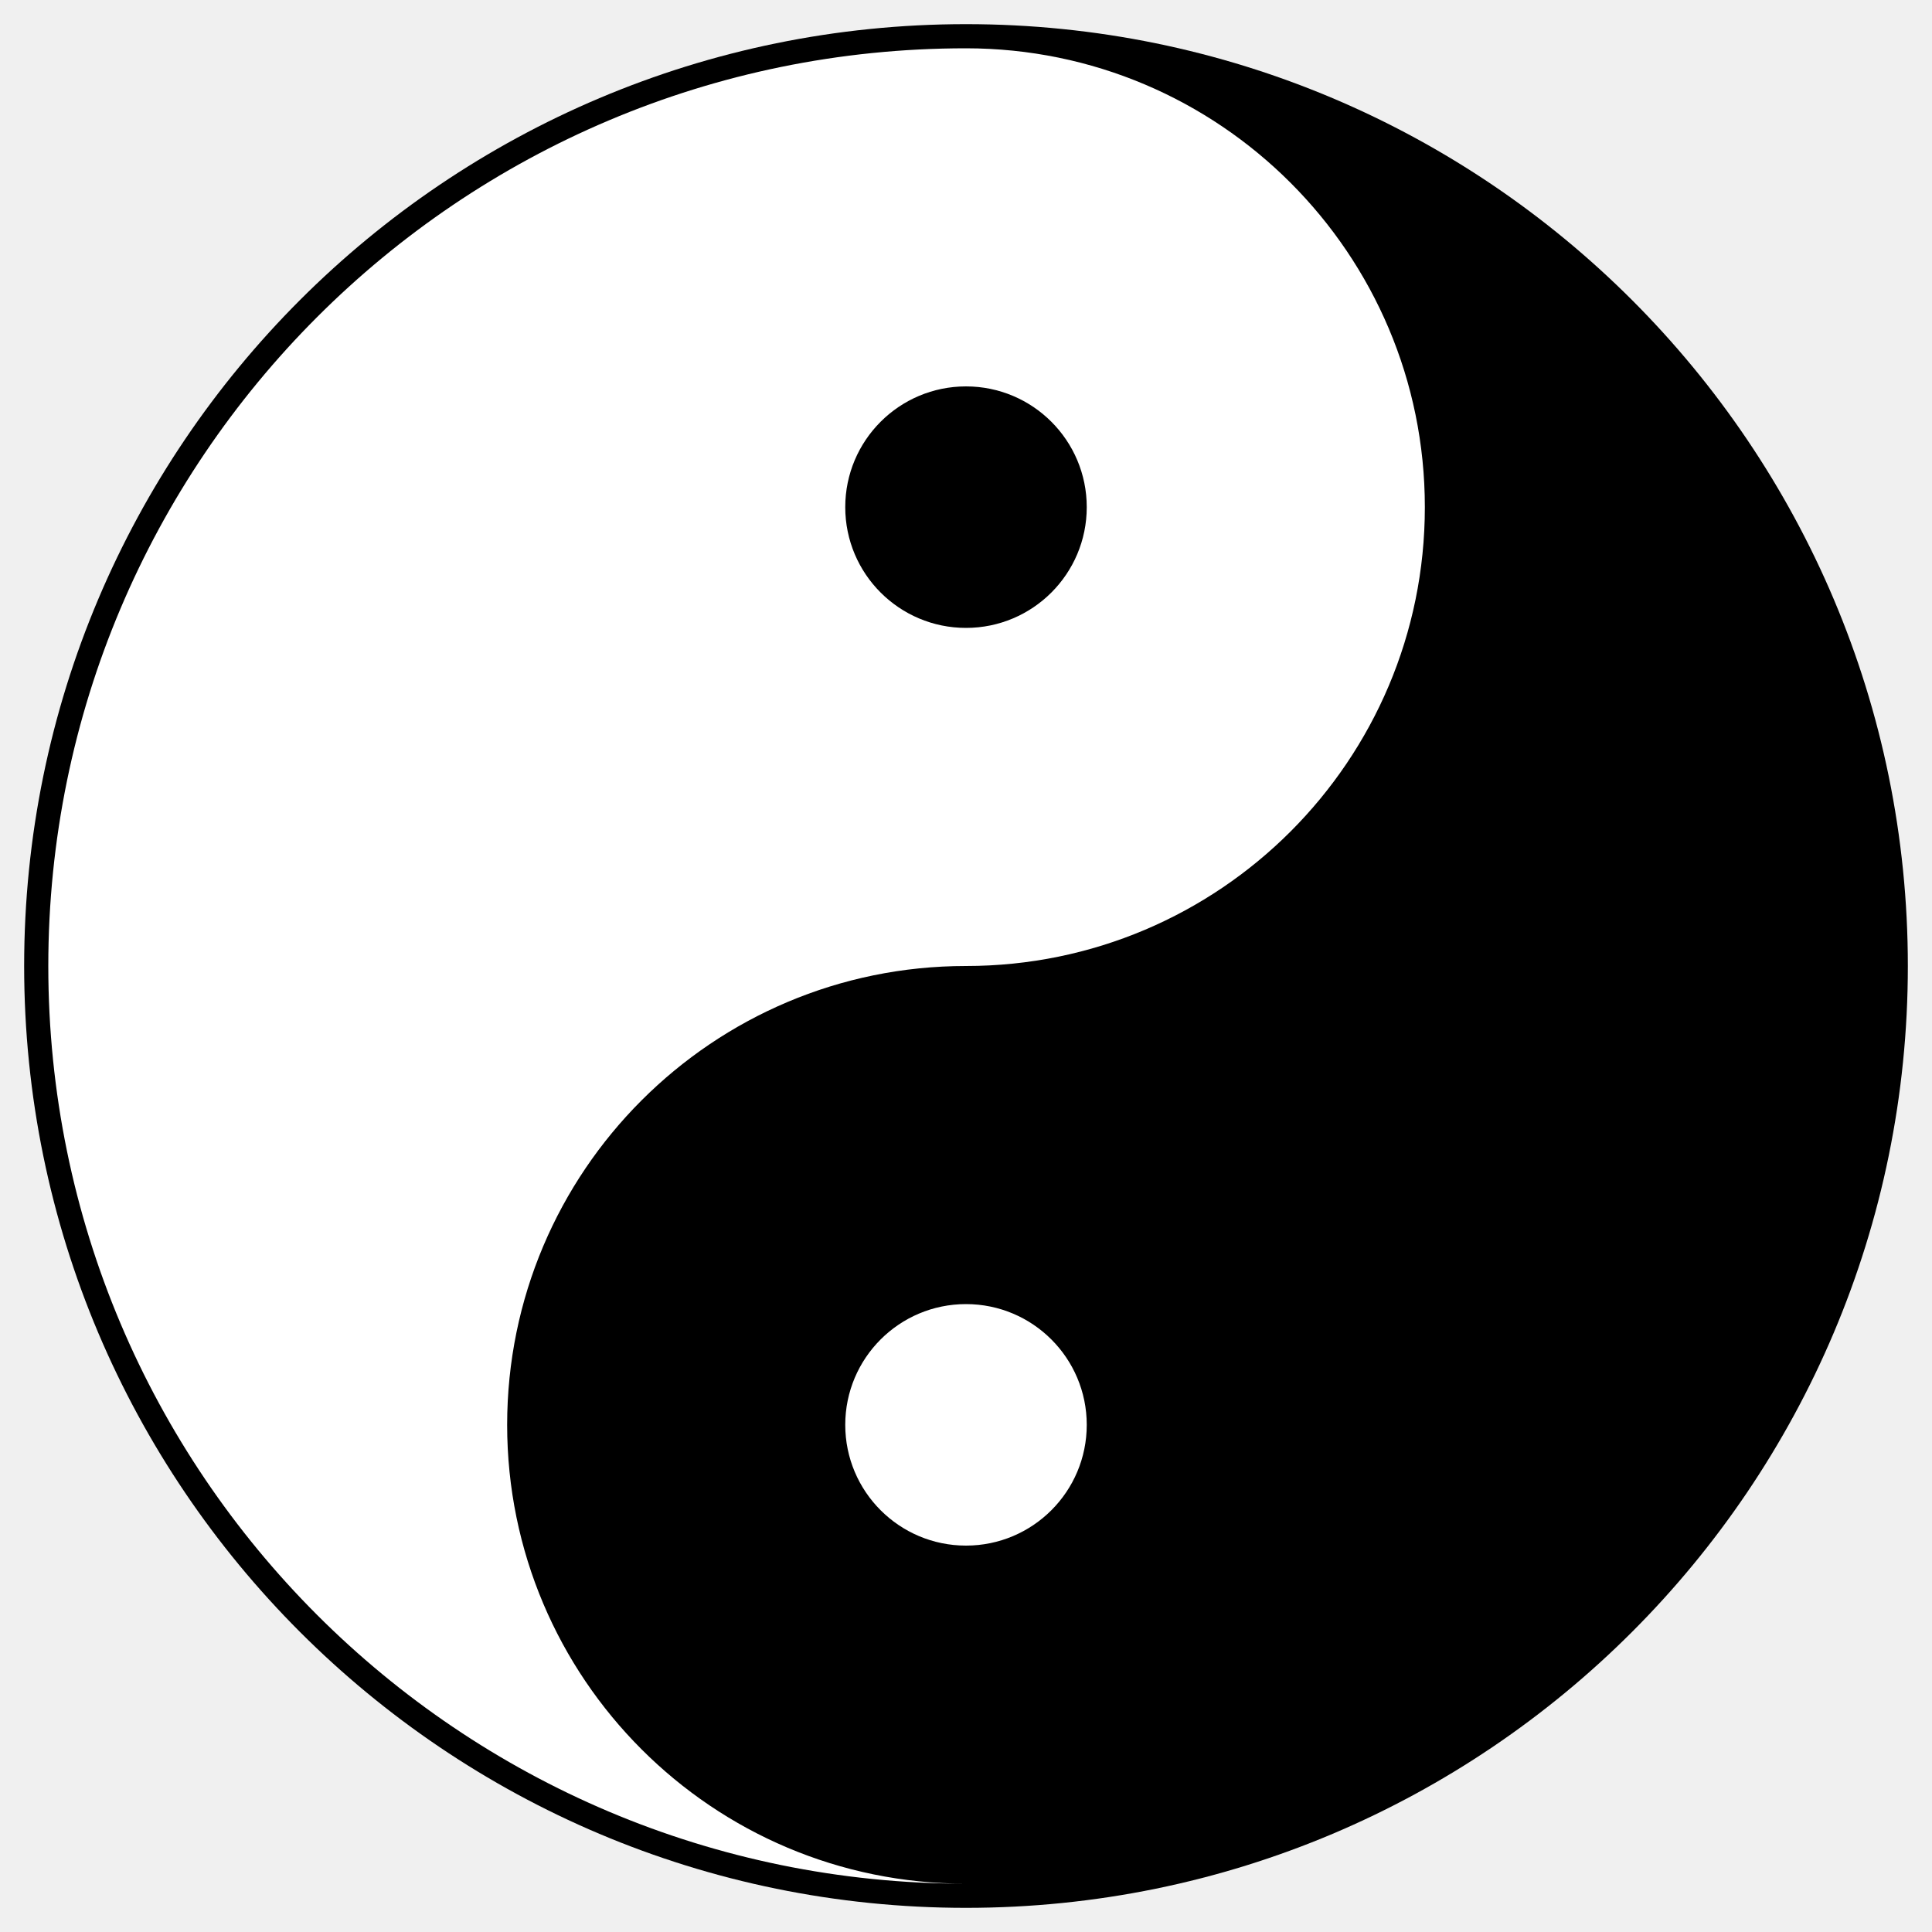
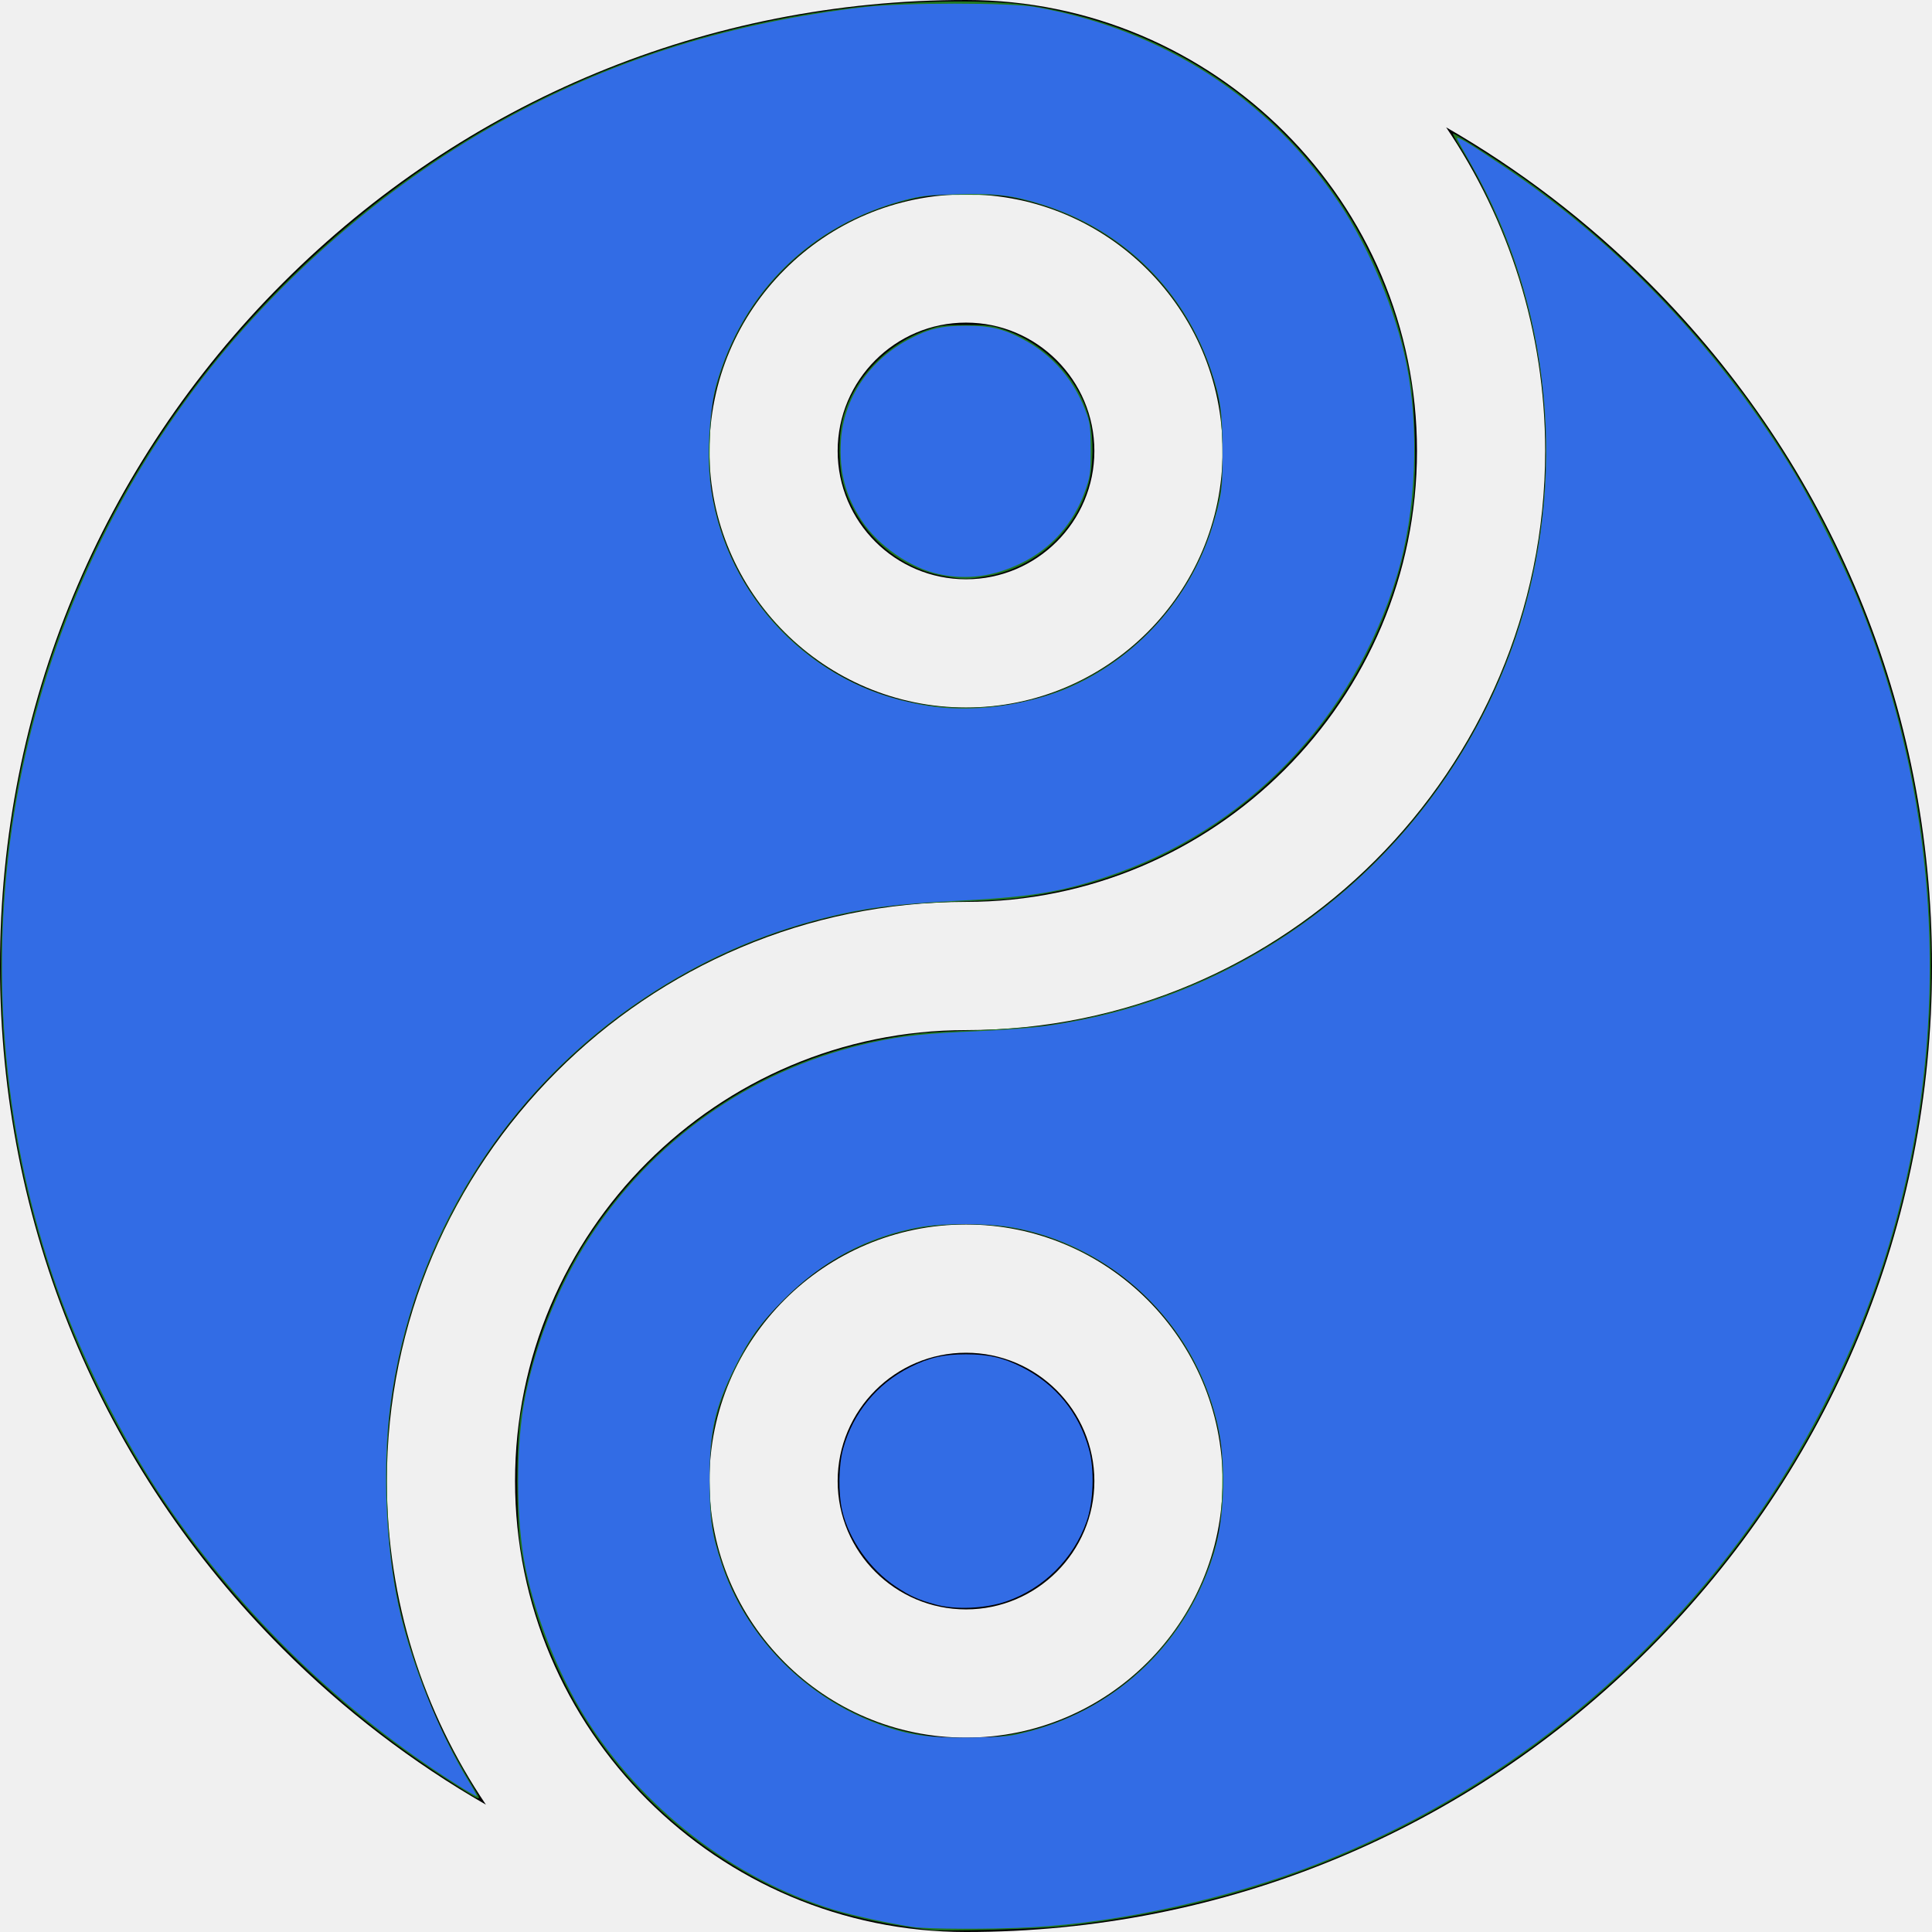
- <svg xmlns="http://www.w3.org/2000/svg" width="466" height="466" viewBox="-40 -40 80 80">
-   <circle r="39" />
-   <path d="M0,38a38,38 0 0 1 0,-76a19,19 0 0 1 0,38a19,19 0 0 0 0,38" fill="#fff" />
-   <circle cy="19" r="5" fill="#fff" />
-   <circle cy="-19" r="5" />
+ <svg xmlns="http://www.w3.org/2000/svg" height="264.841" width="264.844" fill="#000000" version="1.1" viewBox="0 0 66.211 66.21" x="0px" y="0px" id="svg58">
+   <defs id="defs62" />
+   <path d="M 33.106,0 C 24.263,0 15.949,3.443 9.696,9.696 3.443,15.948 0,24.262 0,33.106 0,41.949 3.443,50.261 9.696,56.514 c 2.104,2.105 4.444,3.889 6.957,5.333 -2.142,-3.169 -3.395,-6.986 -3.395,-11.09 0,-10.945 8.904,-19.849 19.849,-19.849 8.521,0 15.454,-6.933 15.454,-15.454 0,-8.521 -6.933,-15.454 -15.454,-15.454 z M 49.56,4.364 c 2.143,3.169 3.394,6.986 3.394,11.09 0,10.945 -8.904,19.849 -19.849,19.849 -8.521,0 -15.454,6.933 -15.454,15.454 0,8.521 6.933,15.454 15.454,15.454 8.842,0 17.157,-3.444 23.41,-9.697 6.253,-6.253 9.696,-14.565 9.696,-23.408 0,-8.843 -3.443,-17.157 -9.696,-23.41 C 54.411,7.59 52.072,5.807 49.56,4.363 Z M 33.106,6.661 c 4.849,0 8.794,3.945 8.794,8.794 0,4.848 -3.945,8.792 -8.794,8.792 -4.849,0 -8.794,-3.943 -8.794,-8.792 -2e-6,-4.849 3.945,-8.794 8.794,-8.794 z m 0,4.395 c -2.426,0 -4.399,1.973 -4.399,4.399 -2e-6,2.426 1.973,4.397 4.399,4.397 2.426,0 4.399,-1.972 4.399,-4.397 0,-2.426 -1.973,-4.399 -4.399,-4.399 z m 0,30.908 c 4.849,0 8.794,3.945 8.794,8.794 0,4.849 -3.945,8.792 -8.794,8.792 -4.849,0 -8.794,-3.943 -8.794,-8.792 -2e-6,-4.849 3.945,-8.794 8.794,-8.794 z m 0,4.395 c -2.426,0 -4.399,1.973 -4.399,4.399 0,2.426 1.973,4.397 4.399,4.397 2.426,-1e-6 4.399,-1.972 4.399,-4.397 0,-2.426 -1.973,-4.399 -4.399,-4.399 z" stroke-width="0.146" id="path56" />
+   <path style="fill:#217821;stroke-width:0.063" d="m 31.848,66.136 c -2.633,-0.312 -4.566,-0.931 -6.519,-2.087 -2.639,-1.561 -4.737,-3.82 -6.05,-6.514 -0.722,-1.48 -1.156,-2.841 -1.429,-4.47 -0.165,-0.988 -0.165,-3.6 -2.45e-4,-4.589 0.373,-2.236 1.196,-4.383 2.351,-6.13 2.395,-3.623 6.106,-6.06 10.327,-6.784 0.978,-0.168 1.232,-0.189 3.049,-0.258 0.912,-0.035 1.915,-0.111 2.391,-0.182 5.94,-0.886 11.088,-4.313 14.176,-9.436 2.959,-4.909 3.638,-10.941 1.847,-16.418 C 51.511,7.799 50.81,6.277 50.05,5.055 49.895,4.807 49.78,4.592 49.793,4.578 c 0.039,-0.039 1.616,0.964 2.444,1.555 3.241,2.312 6.218,5.376 8.401,8.647 4.875,7.303 6.625,16.276 4.869,24.97 -0.781,3.867 -2.307,7.654 -4.431,11.002 -2.804,4.417 -6.659,8.161 -11.154,10.832 -4.118,2.447 -8.513,3.885 -13.548,4.434 -0.856,0.093 -4.038,0.177 -4.526,0.119 z m 2.376,-6.629 c 3.701,-0.464 6.694,-3.226 7.527,-6.945 0.152,-0.677 0.19,-2.441 0.07,-3.176 -0.457,-2.785 -2.185,-5.185 -4.64,-6.445 -1.336,-0.686 -2.572,-0.984 -4.075,-0.984 -1.032,0 -1.883,0.131 -2.758,0.424 -1.298,0.434 -2.337,1.06 -3.326,2.005 -0.79,0.754 -1.318,1.472 -1.806,2.455 -0.712,1.435 -0.943,2.532 -0.889,4.212 0.037,1.139 0.112,1.588 0.424,2.531 1.039,3.138 3.896,5.492 7.187,5.922 0.568,0.074 1.698,0.075 2.286,7.5e-4 z" id="path66" />
+   <path style="fill:#217821;stroke-width:0.063" d="M 16.037,61.443 C 13.725,60.01 11.89,58.577 9.995,56.726 3.566,50.446 0.038,42.075 0.038,33.105 0.038,24.153 3.568,15.768 9.978,9.499 15.301,4.293 21.874,1.135 29.208,0.261 c 2.133,-0.254 4.77,-0.284 6.13,-0.068 3.332,0.527 6.295,2.019 8.616,4.337 1.248,1.246 2.236,2.621 2.979,4.145 0.722,1.48 1.174,2.896 1.419,4.439 0.142,0.892 0.192,2.933 0.096,3.867 -0.355,3.447 -1.847,6.648 -4.268,9.159 -2.307,2.393 -5.243,3.951 -8.497,4.509 -0.983,0.169 -1.239,0.19 -3.049,0.257 -1.651,0.061 -2.664,0.182 -3.953,0.471 -4.503,1.01 -8.649,3.699 -11.459,7.432 -1.455,1.933 -2.639,4.331 -3.264,6.612 -0.549,2.002 -0.747,3.649 -0.696,5.791 0.055,2.315 0.341,3.949 1.049,6.004 0.528,1.531 1.038,2.598 2.005,4.196 0.171,0.283 0.133,0.287 -0.278,0.032 z M 34.583,24.139 c 0.346,-0.053 0.921,-0.193 1.278,-0.311 3.146,-1.043 5.42,-3.716 5.96,-7.004 0.121,-0.735 0.082,-2.499 -0.07,-3.176 -0.768,-3.43 -3.307,-6.004 -6.713,-6.806 -0.638,-0.15 -0.827,-0.167 -1.933,-0.167 -1.106,0 -1.295,0.016 -1.933,0.167 -3.406,0.802 -5.945,3.376 -6.713,6.806 -0.152,0.677 -0.19,2.441 -0.07,3.176 0.297,1.809 1.083,3.393 2.331,4.701 2.055,2.152 4.834,3.076 7.862,2.615 z" id="path68" />
+   <path style="fill:#217821;stroke-width:0.063" d="m 32.327,19.74 c -1.622,-0.293 -2.981,-1.551 -3.432,-3.178 -0.156,-0.562 -0.169,-1.531 -0.03,-2.128 0.326,-1.396 1.462,-2.624 2.889,-3.122 0.455,-0.159 0.584,-0.176 1.352,-0.176 0.767,0 0.897,0.017 1.352,0.176 1.426,0.498 2.563,1.726 2.889,3.122 0.136,0.584 0.125,1.508 -0.027,2.099 -0.419,1.64 -1.807,2.918 -3.488,3.211 -0.657,0.115 -0.85,0.114 -1.504,-0.004 z" id="path70" />
+   <path style="fill:#326ce5;fill-opacity:1;stroke-width:0.063" d="M 32.068,54.988 C 31.465,54.823 31.196,54.702 30.705,54.377 29.821,53.791 29.097,52.768 28.865,51.777 c -0.14,-0.597 -0.126,-1.566 0.03,-2.128 0.341,-1.231 1.159,-2.227 2.296,-2.797 0.647,-0.324 1.146,-0.439 1.914,-0.439 0.765,0 1.267,0.114 1.903,0.433 1.164,0.584 1.967,1.564 2.313,2.824 0.192,0.7 0.155,1.802 -0.083,2.473 -0.453,1.28 -1.466,2.289 -2.742,2.735 -0.718,0.25 -1.746,0.297 -2.428,0.11 z" id="path72" />
+   <path style="fill:#326ce5;fill-opacity:1;stroke-width:0.063" d="m 31.283,66.038 c -0.838,-0.127 -2.046,-0.39 -2.701,-0.589 -3.447,-1.046 -6.606,-3.497 -8.551,-6.634 -0.88,-1.419 -1.669,-3.393 -2.009,-5.027 -0.351,-1.683 -0.353,-4.348 -0.006,-6.004 0.405,-1.93 1.156,-3.774 2.177,-5.347 2.162,-3.329 5.481,-5.69 9.311,-6.623 1.09,-0.266 1.918,-0.374 3.39,-0.445 C 35.286,35.255 35.781,35.206 37.048,34.956 43.939,33.599 49.673,28.555 51.946,21.852 53.76,16.5 53.189,10.463 50.408,5.611 50.167,5.191 49.954,4.806 49.935,4.755 c -0.048,-0.124 0.364,0.12 1.594,0.946 3.994,2.68 7.451,6.327 9.979,10.524 0.618,1.026 1.668,3.121 2.143,4.275 2.971,7.219 3.287,15.395 0.881,22.811 -0.943,2.907 -2.467,5.987 -4.2,8.489 -3.78,5.458 -9.109,9.696 -15.187,12.077 -3.034,1.189 -6.728,2.006 -9.807,2.171 -1.352,0.072 -3.546,0.067 -4.055,-0.01 z M 35.275,59.337 c 3.078,-0.808 5.444,-3.109 6.346,-6.17 0.362,-1.229 0.402,-3.14 0.092,-4.421 -0.417,-1.724 -1.264,-3.195 -2.532,-4.4 -1.248,-1.186 -2.84,-1.993 -4.503,-2.284 -0.84,-0.147 -2.368,-0.149 -3.164,-0.005 -1.788,0.324 -3.334,1.148 -4.663,2.485 -0.8,0.805 -1.188,1.344 -1.677,2.331 -0.68,1.373 -0.866,2.218 -0.857,3.898 0.007,1.347 0.072,1.792 0.414,2.829 0.793,2.404 2.741,4.448 5.145,5.398 1.157,0.457 1.885,0.574 3.418,0.549 1.161,-0.019 1.313,-0.035 1.98,-0.211 z" id="path897" />
+   <path style="fill:#326ce5;fill-opacity:1;stroke-width:0.063" d="m 32.288,55.015 c -0.035,-0.012 -0.261,-0.082 -0.503,-0.157 -0.569,-0.175 -1.227,-0.587 -1.679,-1.048 -0.461,-0.471 -0.556,-0.597 -0.822,-1.091 -0.386,-0.715 -0.452,-1 -0.451,-1.947 7.5e-4,-0.786 0.015,-0.889 0.193,-1.39 0.475,-1.338 1.578,-2.385 2.948,-2.798 0.524,-0.158 1.739,-0.158 2.263,0 2.607,0.786 3.914,3.668 2.74,6.043 -0.758,1.534 -2.224,2.428 -3.96,2.415 -0.366,-0.003 -0.694,-0.015 -0.729,-0.026 z" id="path899" />
+   <path style="fill:#326ce5;fill-opacity:1;stroke-width:0.063" d="M 15.67,61.169 C 11.741,58.68 8.343,55.399 5.713,51.557 4.149,49.271 2.647,46.242 1.769,43.604 -1.656,33.307 0.162,21.998 6.632,13.366 9.481,9.565 13.338,6.232 17.483,3.99 21.197,1.982 25.099,0.775 29.585,0.247 30.949,0.087 34.593,0.085 35.495,0.244 39.849,1.013 43.512,3.384 45.912,6.984 c 1.023,1.535 1.92,3.681 2.279,5.45 0.462,2.282 0.34,5.107 -0.314,7.281 -1.482,4.924 -5.189,8.761 -9.993,10.344 -1.592,0.525 -2.619,0.687 -5.155,0.816 -2.043,0.104 -3.068,0.235 -4.395,0.562 -2.246,0.554 -4.28,1.452 -6.252,2.763 -4.795,3.185 -7.979,8.301 -8.71,13.994 -0.267,2.078 -0.154,4.809 0.281,6.821 0.426,1.967 1.391,4.376 2.442,6.089 0.145,0.237 0.255,0.441 0.243,0.453 -0.012,0.012 -0.312,-0.162 -0.668,-0.388 z m 18.284,-36.933 c 0.857,-0.08 1.906,-0.339 2.628,-0.649 2.375,-1.018 4.22,-3.077 4.971,-5.545 0.314,-1.03 0.35,-1.295 0.346,-2.539 -0.004,-1.353 -0.067,-1.818 -0.371,-2.745 C 40.618,9.98 38.528,7.902 35.76,7.022 34.729,6.694 34.144,6.621 32.823,6.656 31.824,6.682 31.568,6.71 31.012,6.855 27.81,7.694 25.476,9.964 24.561,13.133 c -0.2,0.692 -0.316,2.02 -0.259,2.967 0.223,3.719 2.927,6.974 6.561,7.896 1.09,0.277 1.968,0.345 3.092,0.24 z" id="path901" />
+   <path style="fill:#326ce5;fill-opacity:1;stroke-width:0.063" d="m 32.194,19.68 c -0.994,-0.213 -2.088,-0.969 -2.661,-1.839 -0.559,-0.849 -0.776,-1.673 -0.715,-2.716 0.085,-1.47 0.977,-2.792 2.372,-3.518 0.664,-0.346 1.085,-0.443 1.916,-0.443 0.831,0 1.251,0.097 1.917,0.444 1.064,0.554 1.843,1.47 2.24,2.637 0.093,0.272 0.117,0.526 0.116,1.194 -0.002,0.783 -0.017,0.89 -0.194,1.39 -0.39,1.1 -1.157,1.967 -2.183,2.468 -0.942,0.46 -1.86,0.585 -2.808,0.382 z" id="path903" />
</svg>
